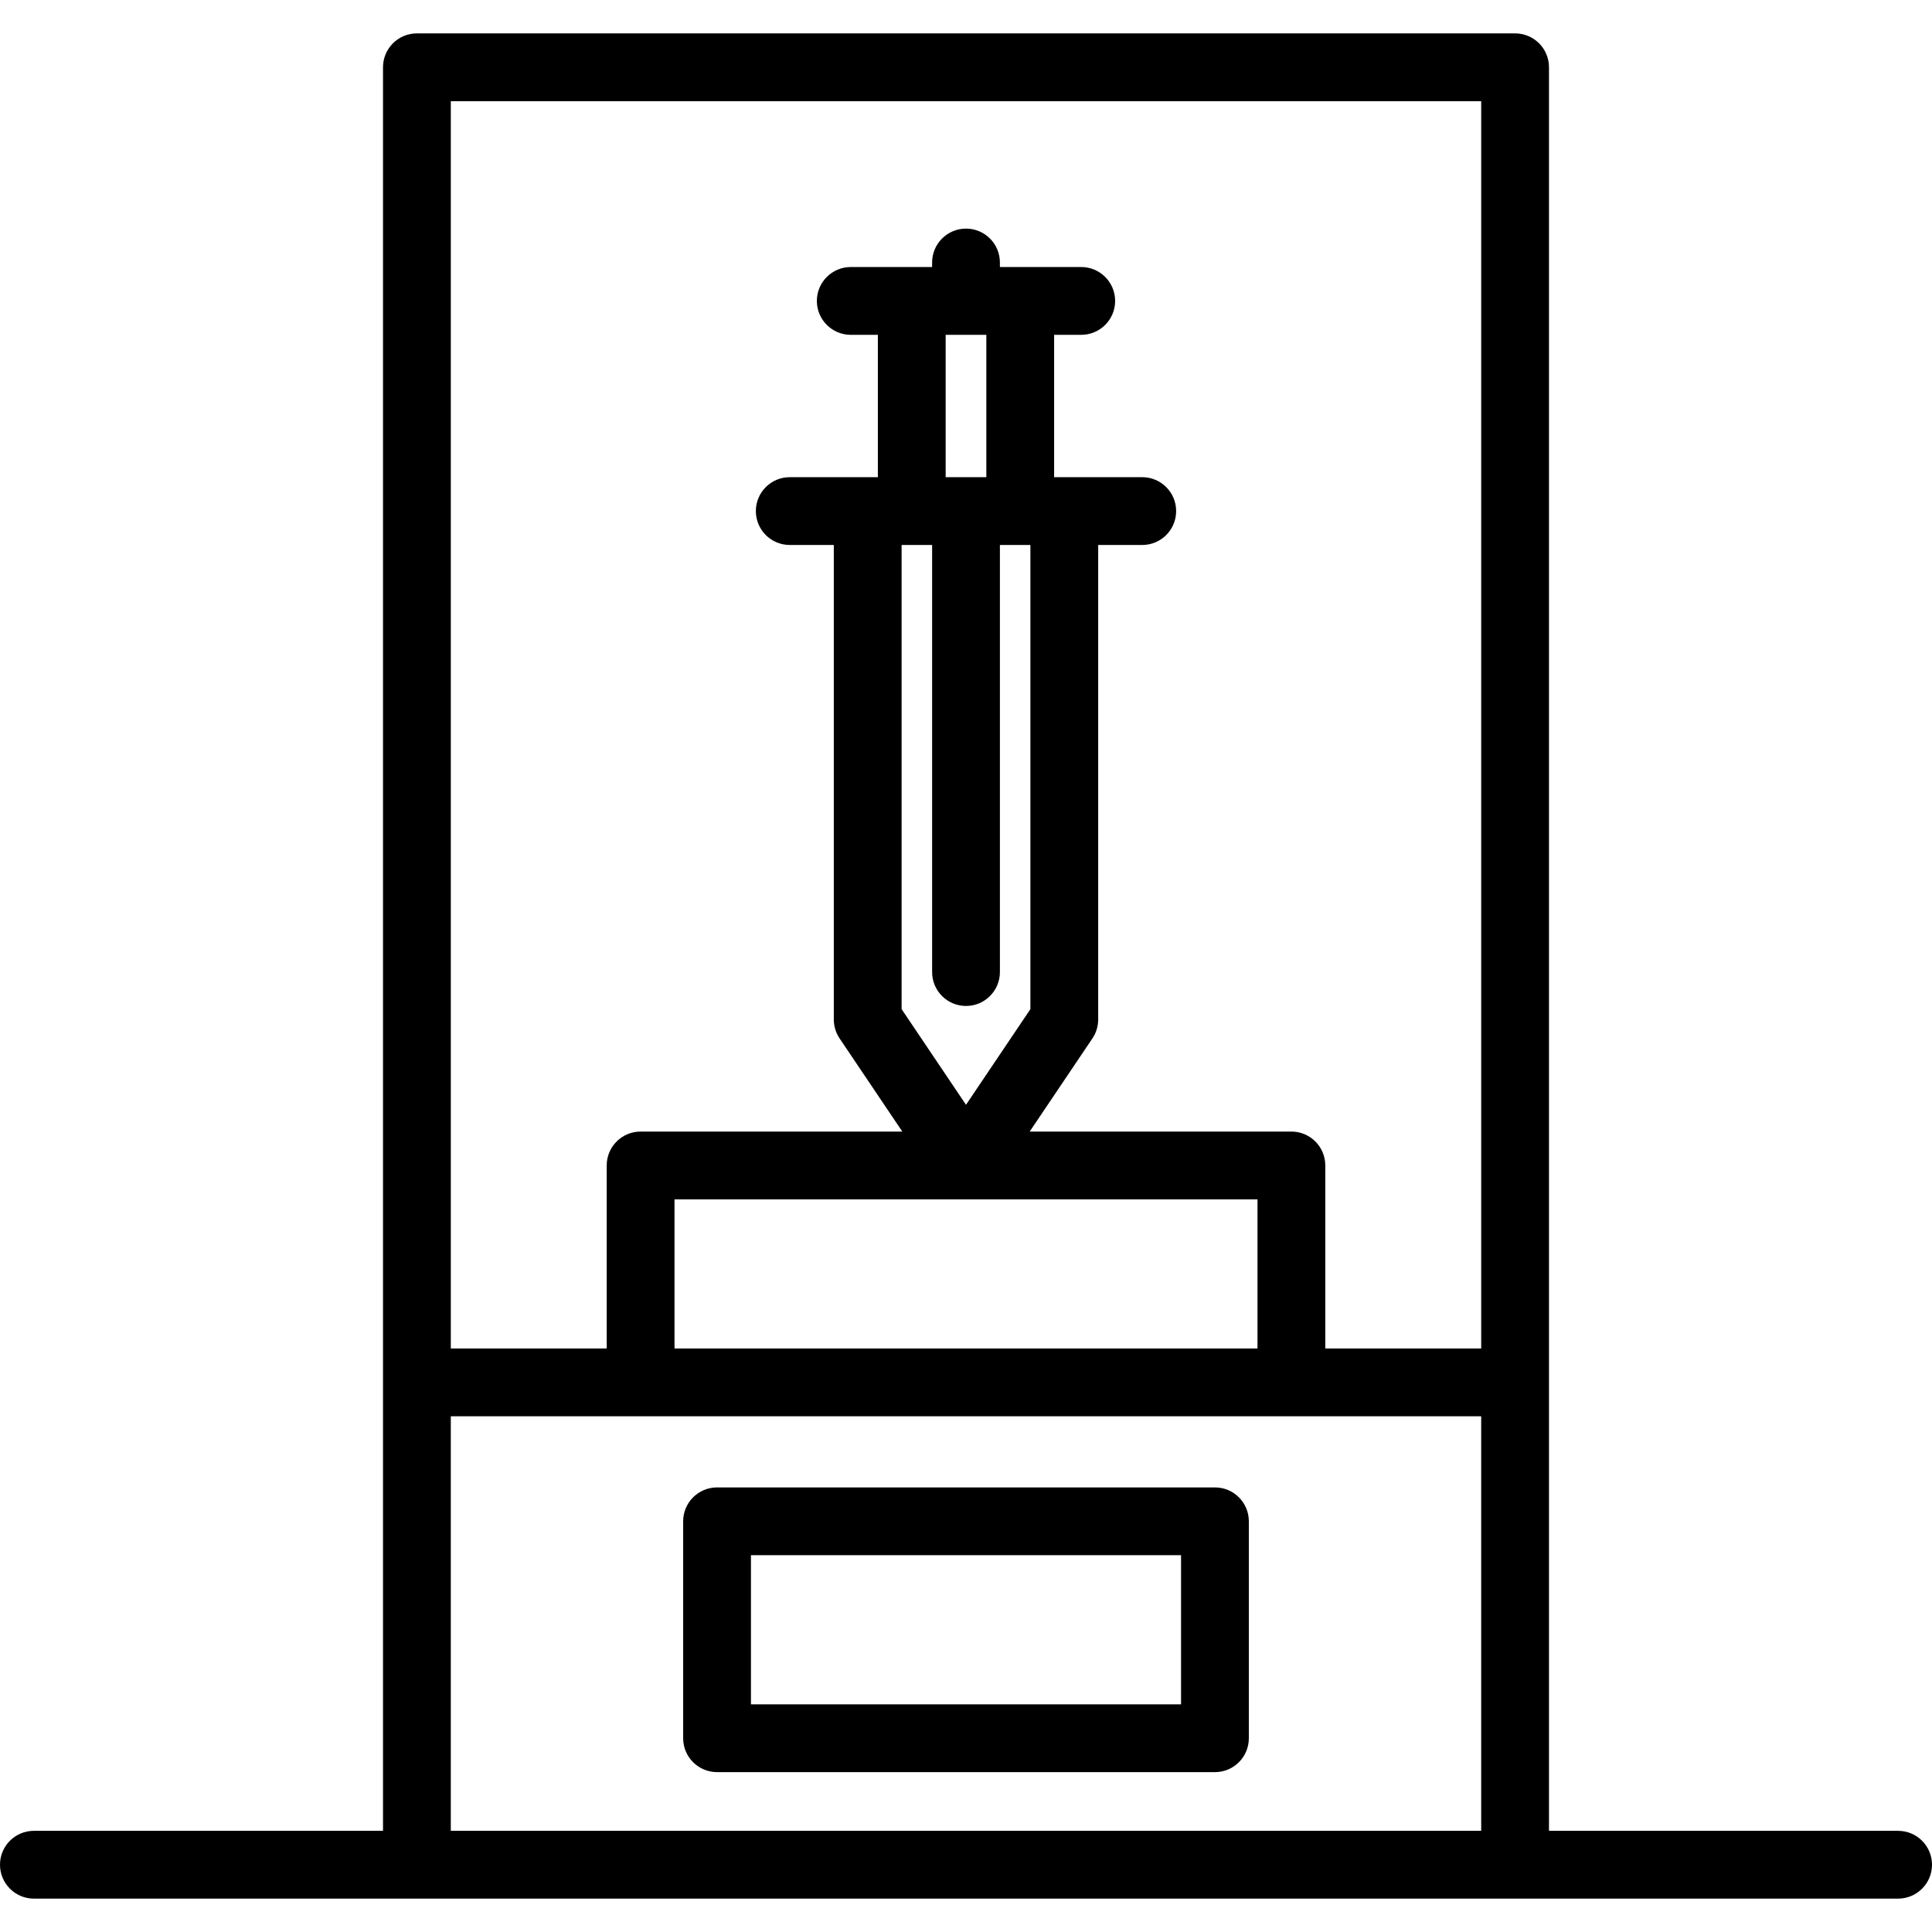
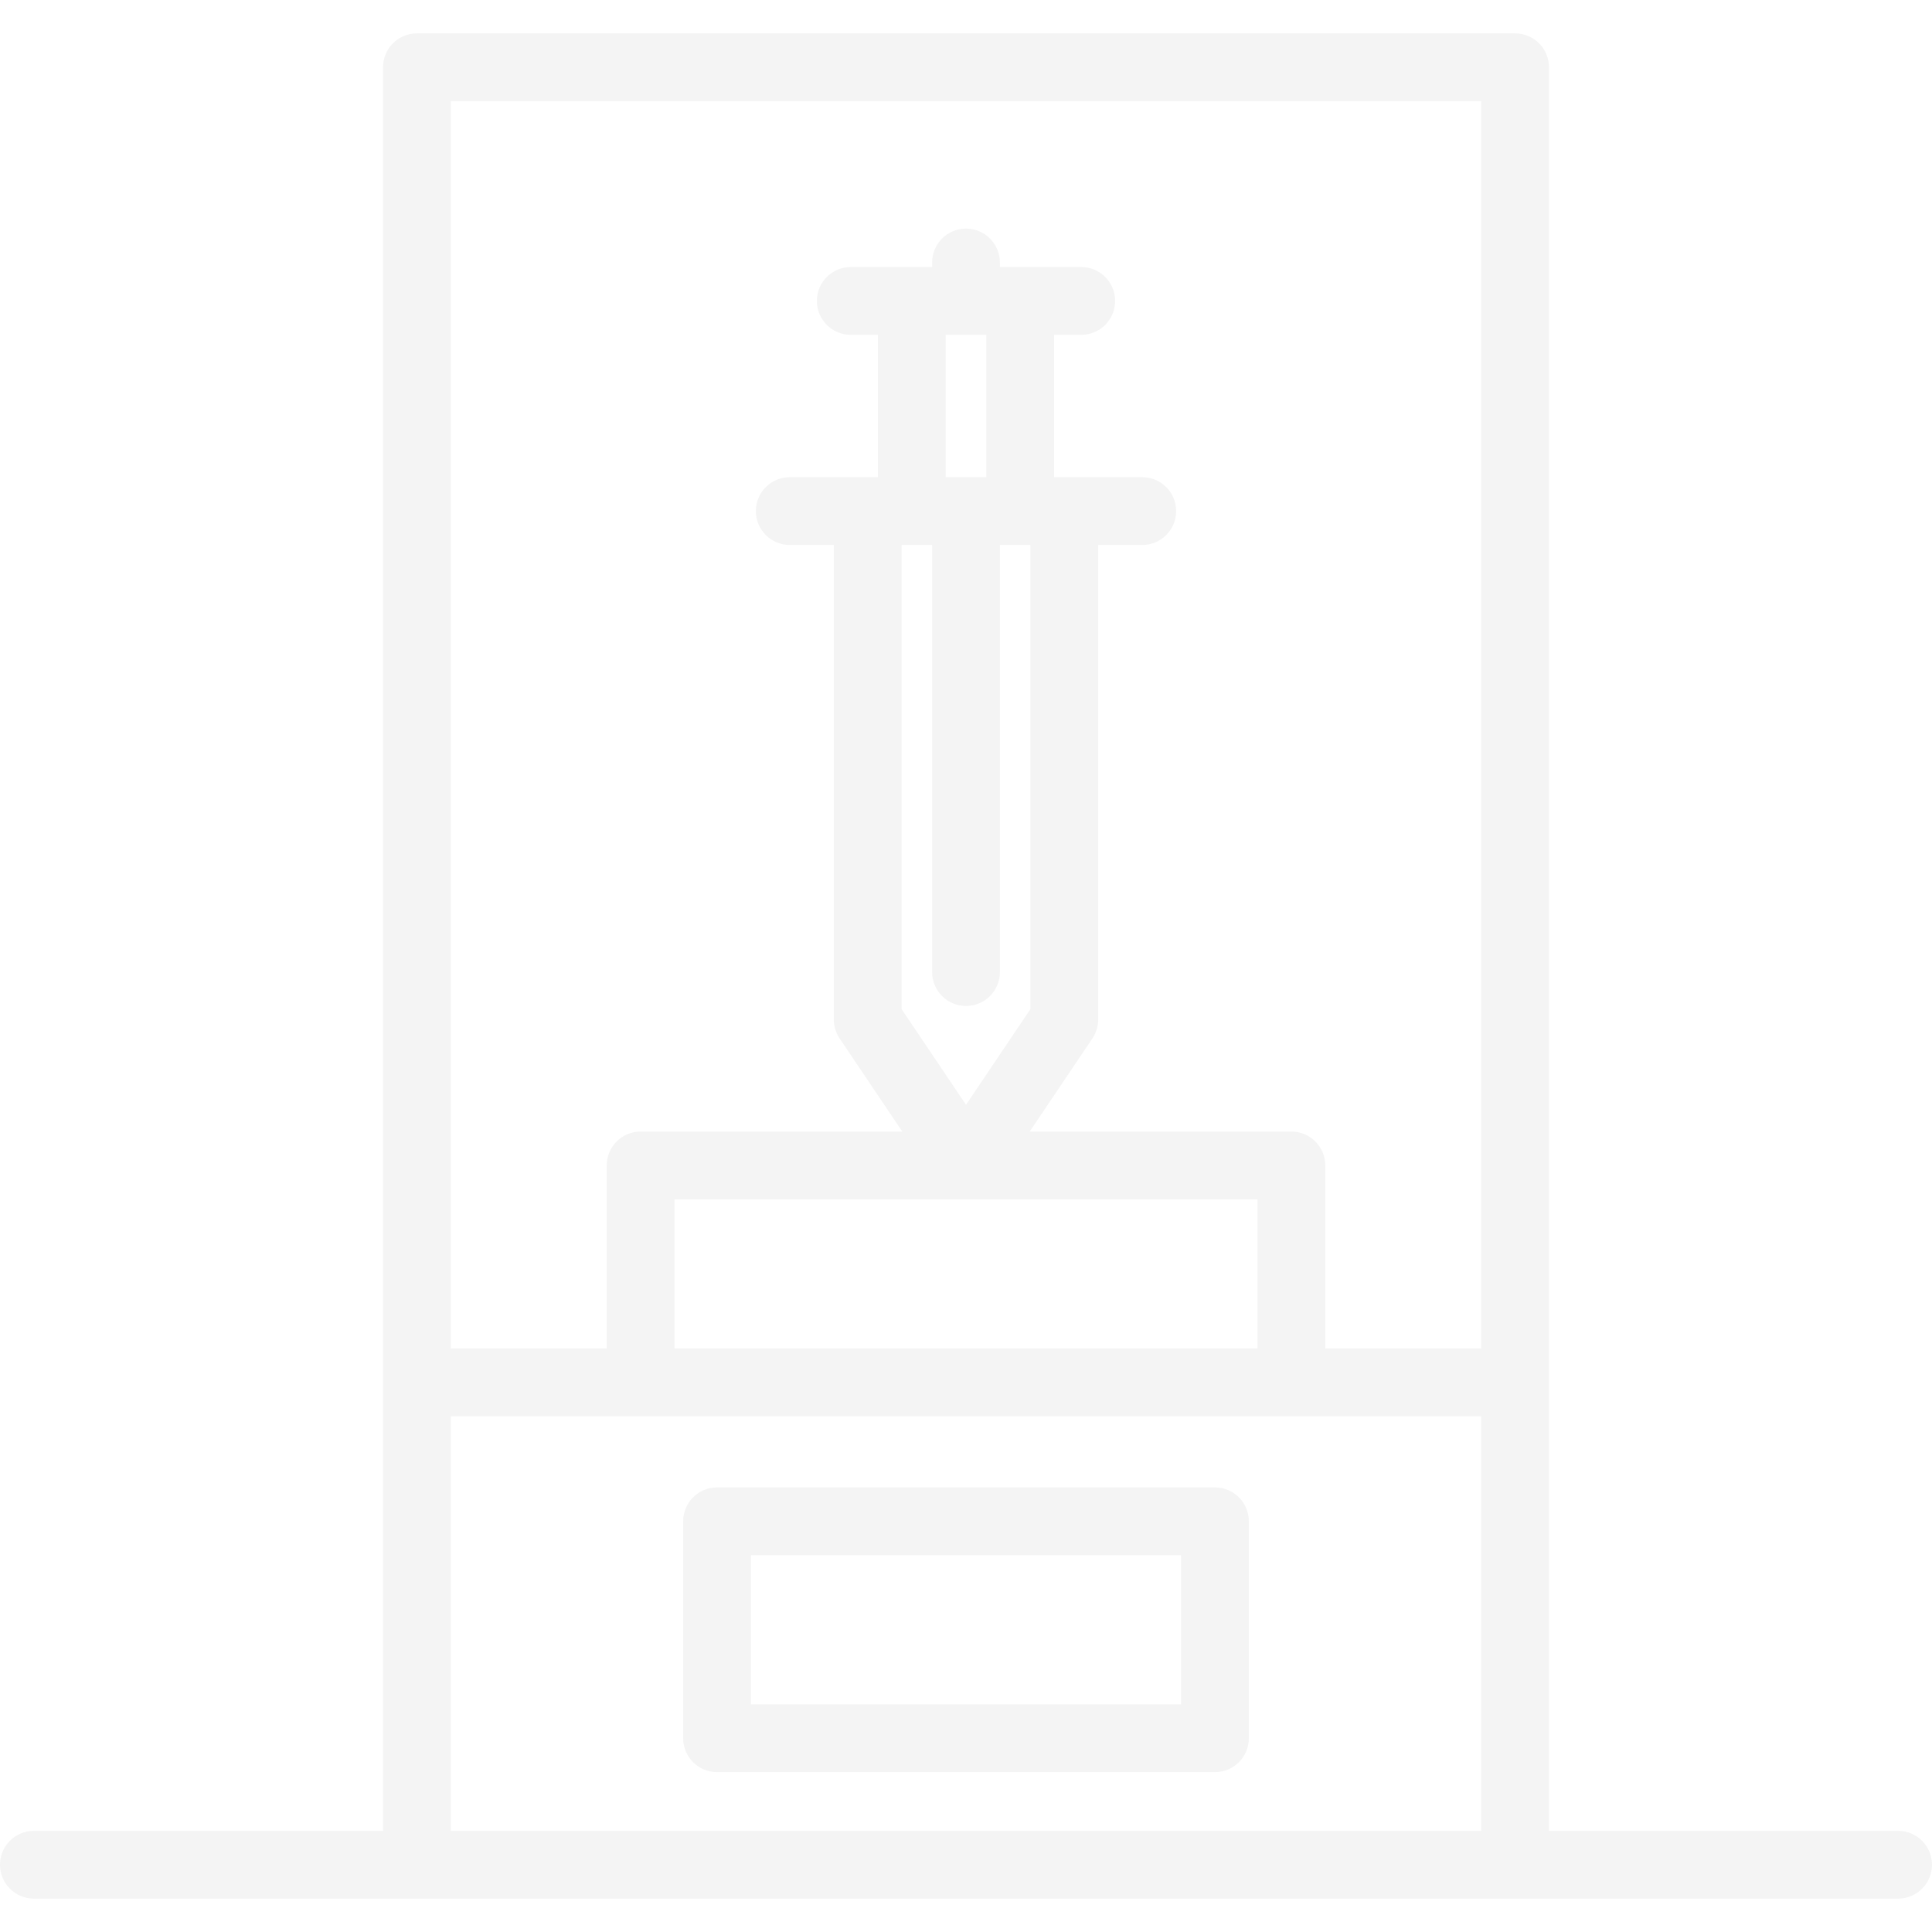
- <svg xmlns="http://www.w3.org/2000/svg" fill="#000000" height="800px" width="800px" version="1.1" id="Layer_1" viewBox="0 0 512 512" xml:space="preserve">
+ <svg xmlns="http://www.w3.org/2000/svg" fill="#f4f4f4" height="800px" width="800px" version="1.1" id="Layer_1" viewBox="0 0 512 512" xml:space="preserve">
  <g>
    <g>
      <g>
        <path d="M321.972,394.18H190.028c-4.962,0-8.983,4.022-8.983,8.983v57.488c0,4.961,4.021,8.983,8.983,8.983h131.944     c4.962,0,8.983-4.022,8.983-8.983v-57.488C330.955,398.202,326.934,394.18,321.972,394.18z M312.989,451.668H199.011v-39.522     h113.979V451.668z" />
        <path d="M503.017,485.19h-92.519V366.348V17.829c0-4.961-4.021-8.983-8.983-8.983h-291.03c-4.962,0-8.983,4.022-8.983,8.983     v348.518v118.841H8.983c-4.962,0-8.983,4.022-8.983,8.983c0,4.961,4.021,8.983,8.983,8.983h494.034     c4.962,0,8.983-4.022,8.983-8.983C512,489.21,507.979,485.19,503.017,485.19z M392.532,485.19H119.468V375.331h50.301h172.463     h50.301V485.19z M256.003,266.591c4.962,0,8.983-4.022,8.983-8.983V144.424h5.386h2.695v123.011l-17.066,25.344l-17.066-25.344     V144.424h2.694h5.392v113.185C247.02,262.57,251.041,266.591,256.003,266.591z M250.611,126.458V88.732h10.778v37.726H250.611z      M178.751,357.365v-39.522h154.497v39.522H178.751z M392.532,357.364h-41.318v-48.505c0-4.961-4.021-8.983-8.983-8.983h-69.353     l16.621-24.681c0.999-1.483,1.532-3.23,1.532-5.017V144.424h11.677c4.962,0,8.983-4.022,8.983-8.983s-4.021-8.983-8.983-8.983     h-20.659h-2.695V88.732h7.185c4.962,0,8.983-4.022,8.983-8.983s-4.021-8.983-8.983-8.983h-16.168h-5.386v-1.199     c0-4.961-4.021-8.983-8.983-8.983s-8.983,4.022-8.983,8.983v1.199h-5.392h-16.168c-4.962,0-8.983,4.022-8.983,8.983     s4.021,8.983,8.983,8.983h7.185v37.726h-2.694h-20.659c-4.962,0-8.983,4.022-8.983,8.983s4.021,8.983,8.983,8.983h11.677v125.753     c0,1.788,0.533,3.534,1.532,5.017l16.621,24.681h-69.354c-4.962,0-8.983,4.022-8.983,8.983v48.505h-41.315V26.812h273.065     V357.364z" />
      </g>
    </g>
  </g>
</svg>
